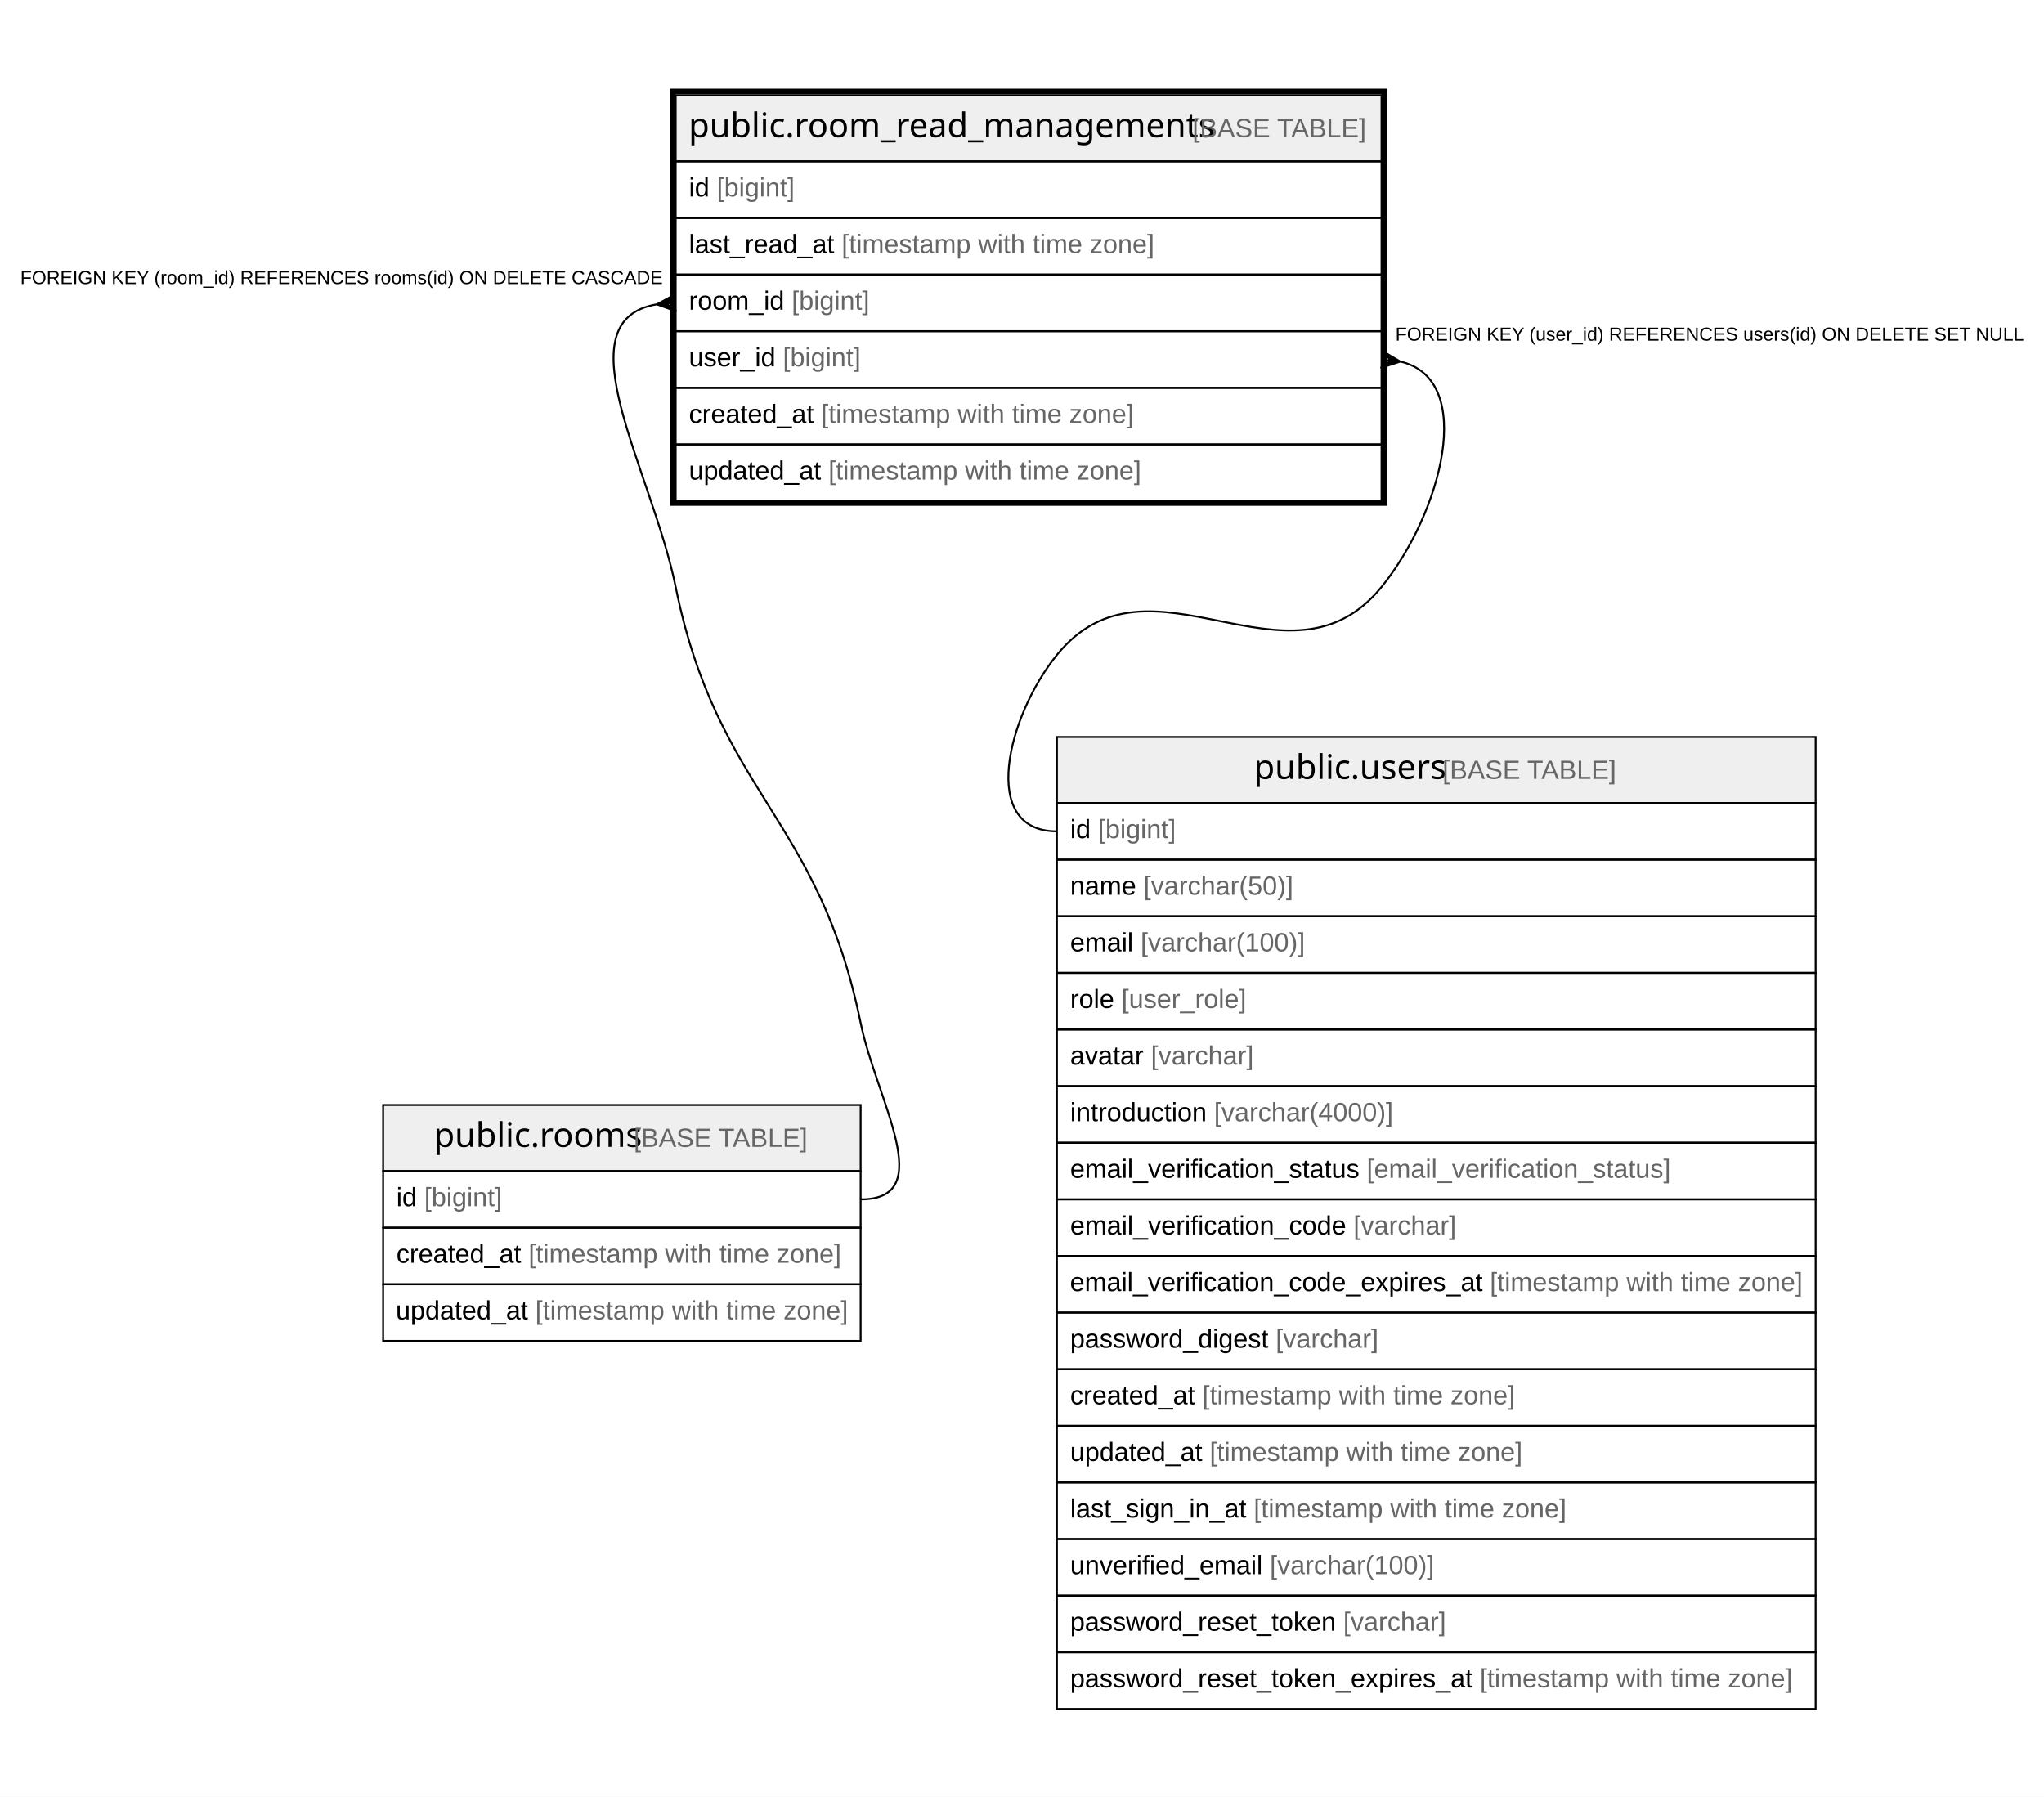
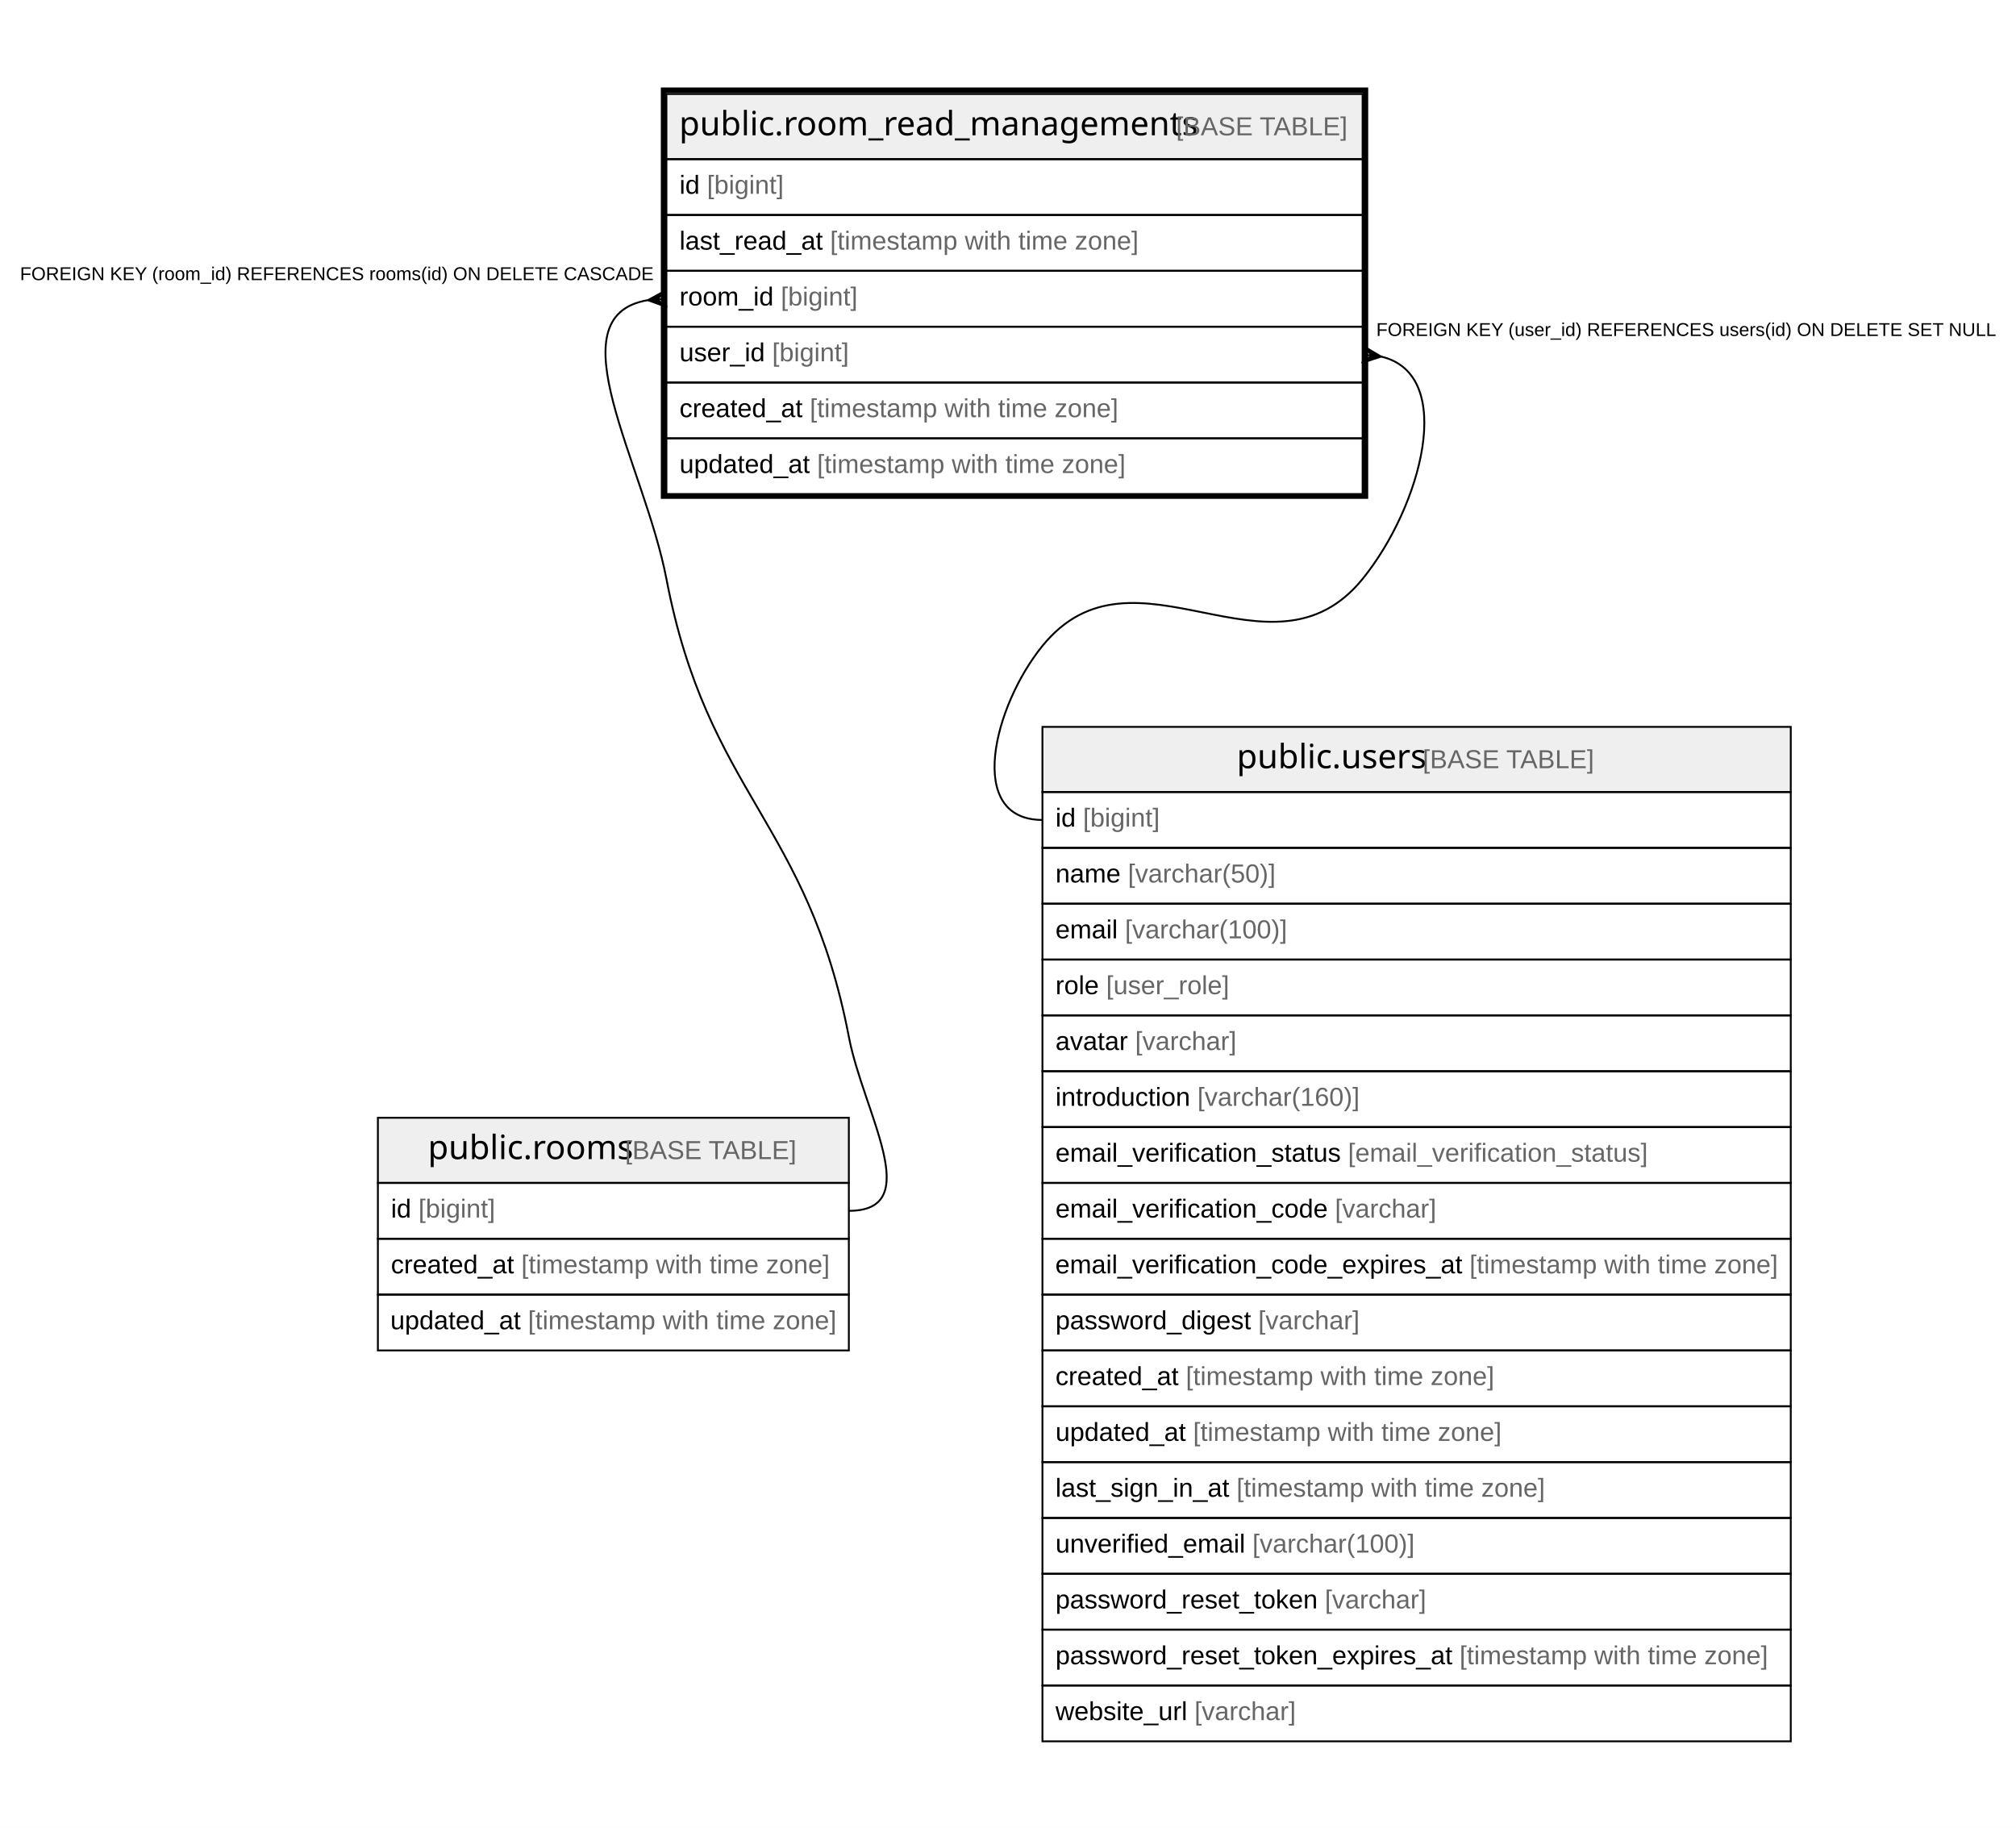
- <svg xmlns="http://www.w3.org/2000/svg" width="1083pt" height="952pt" viewBox="0.00 0.00 1083.00 952.00">
-   <g id="graph0" class="graph" transform="scale(1 1) rotate(0) translate(4 948)">
-     <polygon fill="#ffffff" stroke="transparent" points="-4,4 -4,-948 1079,-948 1079,4 -4,4" />
+ <svg xmlns="http://www.w3.org/2000/svg" width="1083pt" height="982pt" viewBox="0.00 0.00 1083.00 982.00">
+   <g id="graph0" class="graph" transform="scale(1 1) rotate(0) translate(4 978)">
+     <polygon fill="#ffffff" stroke="transparent" points="-4,4 -4,-978 1079,-978 1079,4 -4,4" />
    <g id="node1" class="node">
-       <polygon fill="#efefef" stroke="transparent" points="354,-862.5 354,-897.5 728,-897.5 728,-862.5 354,-862.5" />
-       <polygon fill="none" stroke="#000000" points="354,-862.5 354,-897.5 728,-897.5 728,-862.5 354,-862.5" />
-       <text text-anchor="start" x="360.844" y="-875.3" font-family="Arial Bold" font-size="18.00" fill="#000000">public.room_read_managements</text>
-       <text text-anchor="start" x="623.903" y="-875.3" font-family="Arial" font-size="14.00" fill="#000000"> </text>
-       <text text-anchor="start" x="627.793" y="-875.3" font-family="Arial" font-size="14.00" fill="#666666">[BASE TABLE]</text>
+       <polygon fill="#efefef" stroke="transparent" points="354,-892.5 354,-927.5 728,-927.5 728,-892.5 354,-892.5" />
+       <polygon fill="none" stroke="#000000" points="354,-892.5 354,-927.5 728,-927.5 728,-892.5 354,-892.5" />
+       <text text-anchor="start" x="360.844" y="-905.3" font-family="Arial Bold" font-size="18.00" fill="#000000">public.room_read_managements</text>
+       <text text-anchor="start" x="623.903" y="-905.3" font-family="Arial" font-size="14.00" fill="#000000"> </text>
+       <text text-anchor="start" x="627.793" y="-905.3" font-family="Arial" font-size="14.00" fill="#666666">[BASE TABLE]</text>
+       <polygon fill="none" stroke="#000000" points="354,-862.5 354,-892.5 728,-892.5 728,-862.5 354,-862.5" />
+       <text text-anchor="start" x="361" y="-873.9" font-family="Arial" font-size="14.00" fill="#000000">id </text>
+       <text text-anchor="start" x="375.78" y="-873.9" font-family="Arial" font-size="14.00" fill="#666666">[bigint]</text>
      <polygon fill="none" stroke="#000000" points="354,-832.5 354,-862.5 728,-862.5 728,-832.5 354,-832.5" />
-       <text text-anchor="start" x="361" y="-843.9" font-family="Arial" font-size="14.00" fill="#000000">id </text>
-       <text text-anchor="start" x="375.78" y="-843.9" font-family="Arial" font-size="14.00" fill="#666666">[bigint]</text>
+       <text text-anchor="start" x="361" y="-843.9" font-family="Arial" font-size="14.00" fill="#000000">last_read_at </text>
+       <text text-anchor="start" x="441.917" y="-843.9" font-family="Arial" font-size="14.00" fill="#666666">[timestamp with time zone]</text>
      <polygon fill="none" stroke="#000000" points="354,-802.5 354,-832.5 728,-832.5 728,-802.5 354,-802.5" />
-       <text text-anchor="start" x="361" y="-813.9" font-family="Arial" font-size="14.00" fill="#000000">last_read_at </text>
-       <text text-anchor="start" x="441.917" y="-813.9" font-family="Arial" font-size="14.00" fill="#666666">[timestamp with time zone]</text>
+       <text text-anchor="start" x="361" y="-813.9" font-family="Arial" font-size="14.00" fill="#000000">room_id </text>
+       <text text-anchor="start" x="415.449" y="-813.9" font-family="Arial" font-size="14.00" fill="#666666">[bigint]</text>
      <polygon fill="none" stroke="#000000" points="354,-772.5 354,-802.5 728,-802.5 728,-772.5 354,-772.5" />
-       <text text-anchor="start" x="361" y="-783.9" font-family="Arial" font-size="14.00" fill="#000000">room_id </text>
-       <text text-anchor="start" x="415.449" y="-783.9" font-family="Arial" font-size="14.00" fill="#666666">[bigint]</text>
+       <text text-anchor="start" x="361" y="-783.9" font-family="Arial" font-size="14.00" fill="#000000">user_id </text>
+       <text text-anchor="start" x="410.788" y="-783.9" font-family="Arial" font-size="14.00" fill="#666666">[bigint]</text>
      <polygon fill="none" stroke="#000000" points="354,-742.5 354,-772.5 728,-772.5 728,-742.5 354,-742.5" />
-       <text text-anchor="start" x="361" y="-753.9" font-family="Arial" font-size="14.00" fill="#000000">user_id </text>
-       <text text-anchor="start" x="410.788" y="-753.9" font-family="Arial" font-size="14.00" fill="#666666">[bigint]</text>
+       <text text-anchor="start" x="361" y="-753.9" font-family="Arial" font-size="14.00" fill="#000000">created_at </text>
+       <text text-anchor="start" x="431.028" y="-753.9" font-family="Arial" font-size="14.00" fill="#666666">[timestamp with time zone]</text>
      <polygon fill="none" stroke="#000000" points="354,-712.5 354,-742.5 728,-742.5 728,-712.5 354,-712.5" />
-       <text text-anchor="start" x="361" y="-723.9" font-family="Arial" font-size="14.00" fill="#000000">created_at </text>
-       <text text-anchor="start" x="431.028" y="-723.9" font-family="Arial" font-size="14.00" fill="#666666">[timestamp with time zone]</text>
-       <polygon fill="none" stroke="#000000" points="354,-682.5 354,-712.5 728,-712.5 728,-682.5 354,-682.5" />
-       <text text-anchor="start" x="361" y="-693.9" font-family="Arial" font-size="14.00" fill="#000000">updated_at </text>
-       <text text-anchor="start" x="434.933" y="-693.9" font-family="Arial" font-size="14.00" fill="#666666">[timestamp with time zone]</text>
-       <polygon fill="none" stroke="#000000" stroke-width="3" points="352.5,-681.5 352.5,-899.5 729.5,-899.5 729.5,-681.5 352.5,-681.5" />
+       <text text-anchor="start" x="361" y="-723.9" font-family="Arial" font-size="14.00" fill="#000000">updated_at </text>
+       <text text-anchor="start" x="434.933" y="-723.9" font-family="Arial" font-size="14.00" fill="#666666">[timestamp with time zone]</text>
+       <polygon fill="none" stroke="#000000" stroke-width="3" points="352.5,-711.5 352.5,-929.5 729.5,-929.5 729.5,-711.5 352.5,-711.5" />
    </g>
    <g id="node2" class="node">
-       <polygon fill="#efefef" stroke="transparent" points="199,-327.5 199,-362.5 452,-362.5 452,-327.5 199,-327.5" />
-       <polygon fill="none" stroke="#000000" points="199,-327.5 199,-362.5 452,-362.5 452,-327.5 199,-327.5" />
-       <text text-anchor="start" x="225.87" y="-340.3" font-family="Arial Bold" font-size="18.00" fill="#000000">public.rooms</text>
-       <text text-anchor="start" x="327.876" y="-340.3" font-family="Arial" font-size="14.00" fill="#000000"> </text>
-       <text text-anchor="start" x="331.767" y="-340.3" font-family="Arial" font-size="14.00" fill="#666666">[BASE TABLE]</text>
-       <polygon fill="none" stroke="#000000" points="199,-297.5 199,-327.5 452,-327.5 452,-297.5 199,-297.5" />
-       <text text-anchor="start" x="206" y="-308.9" font-family="Arial" font-size="14.00" fill="#000000">id </text>
-       <text text-anchor="start" x="220.78" y="-308.9" font-family="Arial" font-size="14.00" fill="#666666">[bigint]</text>
-       <polygon fill="none" stroke="#000000" points="199,-267.5 199,-297.5 452,-297.5 452,-267.5 199,-267.5" />
-       <text text-anchor="start" x="206" y="-278.9" font-family="Arial" font-size="14.00" fill="#000000">created_at </text>
-       <text text-anchor="start" x="276.028" y="-278.9" font-family="Arial" font-size="14.00" fill="#666666">[timestamp with time zone]</text>
-       <polygon fill="none" stroke="#000000" points="199,-237.5 199,-267.5 452,-267.5 452,-237.5 199,-237.5" />
-       <text text-anchor="start" x="205.691" y="-248.9" font-family="Arial" font-size="14.00" fill="#000000">updated_at </text>
-       <text text-anchor="start" x="279.624" y="-248.9" font-family="Arial" font-size="14.00" fill="#666666">[timestamp with time zone]</text>
+       <polygon fill="#efefef" stroke="transparent" points="199,-342.5 199,-377.5 452,-377.5 452,-342.5 199,-342.5" />
+       <polygon fill="none" stroke="#000000" points="199,-342.5 199,-377.5 452,-377.5 452,-342.5 199,-342.5" />
+       <text text-anchor="start" x="225.87" y="-355.3" font-family="Arial Bold" font-size="18.00" fill="#000000">public.rooms</text>
+       <text text-anchor="start" x="327.876" y="-355.3" font-family="Arial" font-size="14.00" fill="#000000"> </text>
+       <text text-anchor="start" x="331.767" y="-355.3" font-family="Arial" font-size="14.00" fill="#666666">[BASE TABLE]</text>
+       <polygon fill="none" stroke="#000000" points="199,-312.5 199,-342.5 452,-342.5 452,-312.5 199,-312.5" />
+       <text text-anchor="start" x="206" y="-323.9" font-family="Arial" font-size="14.00" fill="#000000">id </text>
+       <text text-anchor="start" x="220.78" y="-323.9" font-family="Arial" font-size="14.00" fill="#666666">[bigint]</text>
+       <polygon fill="none" stroke="#000000" points="199,-282.5 199,-312.5 452,-312.5 452,-282.5 199,-282.5" />
+       <text text-anchor="start" x="206" y="-293.9" font-family="Arial" font-size="14.00" fill="#000000">created_at </text>
+       <text text-anchor="start" x="276.028" y="-293.9" font-family="Arial" font-size="14.00" fill="#666666">[timestamp with time zone]</text>
+       <polygon fill="none" stroke="#000000" points="199,-252.5 199,-282.5 452,-282.5 452,-252.5 199,-252.5" />
+       <text text-anchor="start" x="205.691" y="-263.9" font-family="Arial" font-size="14.00" fill="#000000">updated_at </text>
+       <text text-anchor="start" x="279.624" y="-263.9" font-family="Arial" font-size="14.00" fill="#666666">[timestamp with time zone]</text>
    </g>
    <g id="edge1" class="edge">
-       <path fill="none" stroke="#000000" d="M343.764,-786.701C293.049,-777.939 341.426,-698.835 354,-637 376.224,-527.713 429.776,-515.287 452,-406 460.281,-365.278 493.556,-312.5 452,-312.5" />
-       <polygon fill="#000000" stroke="#000000" points="344.03,-786.722 353.65,-791.986 349.015,-787.111 354,-787.5 354,-787.5 354,-787.5 349.015,-787.111 354.35,-783.014 344.03,-786.722 344.03,-786.722" />
-       <text text-anchor="start" x="6.724" y="-797.5" font-family="Arial" font-size="10.00" fill="#000000">FOREIGN KEY (room_id) REFERENCES rooms(id) ON DELETE CASCADE</text>
+       <path fill="none" stroke="#000000" d="M343.771,-816.703C293.127,-807.954 342.111,-728.97 354,-667 376.175,-551.418 429.825,-536.582 452,-421 459.83,-380.189 493.556,-327.5 452,-327.5" />
+       <polygon fill="#000000" stroke="#000000" points="344.03,-816.723 353.65,-821.986 349.015,-817.111 354,-817.5 354,-817.5 354,-817.5 349.015,-817.111 354.35,-813.014 344.03,-816.723 344.03,-816.723" />
+       <text text-anchor="start" x="6.724" y="-827.5" font-family="Arial" font-size="10.00" fill="#000000">FOREIGN KEY (room_id) REFERENCES rooms(id) ON DELETE CASCADE</text>
    </g>
    <g id="node3" class="node">
-       <polygon fill="#efefef" stroke="transparent" points="556,-522.5 556,-557.5 958,-557.5 958,-522.5 556,-522.5" />
-       <polygon fill="none" stroke="#000000" points="556,-522.5 556,-557.5 958,-557.5 958,-522.5 556,-522.5" />
-       <text text-anchor="start" x="660.366" y="-535.3" font-family="Arial Bold" font-size="18.00" fill="#000000">public.users</text>
-       <text text-anchor="start" x="756.38" y="-535.3" font-family="Arial" font-size="14.00" fill="#000000"> </text>
-       <text text-anchor="start" x="760.271" y="-535.3" font-family="Arial" font-size="14.00" fill="#666666">[BASE TABLE]</text>
+       <polygon fill="#efefef" stroke="transparent" points="556,-552.5 556,-587.5 958,-587.5 958,-552.5 556,-552.5" />
+       <polygon fill="none" stroke="#000000" points="556,-552.5 556,-587.5 958,-587.5 958,-552.5 556,-552.5" />
+       <text text-anchor="start" x="660.366" y="-565.3" font-family="Arial Bold" font-size="18.00" fill="#000000">public.users</text>
+       <text text-anchor="start" x="756.38" y="-565.3" font-family="Arial" font-size="14.00" fill="#000000"> </text>
+       <text text-anchor="start" x="760.271" y="-565.3" font-family="Arial" font-size="14.00" fill="#666666">[BASE TABLE]</text>
+       <polygon fill="none" stroke="#000000" points="556,-522.5 556,-552.5 958,-552.5 958,-522.5 556,-522.5" />
+       <text text-anchor="start" x="563" y="-533.9" font-family="Arial" font-size="14.00" fill="#000000">id </text>
+       <text text-anchor="start" x="577.78" y="-533.9" font-family="Arial" font-size="14.00" fill="#666666">[bigint]</text>
      <polygon fill="none" stroke="#000000" points="556,-492.5 556,-522.5 958,-522.5 958,-492.5 556,-492.5" />
-       <text text-anchor="start" x="563" y="-503.9" font-family="Arial" font-size="14.00" fill="#000000">id </text>
-       <text text-anchor="start" x="577.78" y="-503.9" font-family="Arial" font-size="14.00" fill="#666666">[bigint]</text>
+       <text text-anchor="start" x="563" y="-503.9" font-family="Arial" font-size="14.00" fill="#000000">name </text>
+       <text text-anchor="start" x="601.899" y="-503.9" font-family="Arial" font-size="14.00" fill="#666666">[varchar(50)]</text>
      <polygon fill="none" stroke="#000000" points="556,-462.5 556,-492.5 958,-492.5 958,-462.5 556,-462.5" />
-       <text text-anchor="start" x="563" y="-473.9" font-family="Arial" font-size="14.00" fill="#000000">name </text>
-       <text text-anchor="start" x="601.899" y="-473.9" font-family="Arial" font-size="14.00" fill="#666666">[varchar(50)]</text>
+       <text text-anchor="start" x="563" y="-473.9" font-family="Arial" font-size="14.00" fill="#000000">email </text>
+       <text text-anchor="start" x="600.33" y="-473.9" font-family="Arial" font-size="14.00" fill="#666666">[varchar(100)]</text>
      <polygon fill="none" stroke="#000000" points="556,-432.5 556,-462.5 958,-462.5 958,-432.5 556,-432.5" />
-       <text text-anchor="start" x="563" y="-443.9" font-family="Arial" font-size="14.00" fill="#000000">email </text>
-       <text text-anchor="start" x="600.33" y="-443.9" font-family="Arial" font-size="14.00" fill="#666666">[varchar(100)]</text>
+       <text text-anchor="start" x="563" y="-443.9" font-family="Arial" font-size="14.00" fill="#000000">role </text>
+       <text text-anchor="start" x="590.223" y="-443.9" font-family="Arial" font-size="14.00" fill="#666666">[user_role]</text>
      <polygon fill="none" stroke="#000000" points="556,-402.5 556,-432.5 958,-432.5 958,-402.5 556,-402.5" />
-       <text text-anchor="start" x="563" y="-413.9" font-family="Arial" font-size="14.00" fill="#000000">role </text>
-       <text text-anchor="start" x="590.223" y="-413.9" font-family="Arial" font-size="14.00" fill="#666666">[user_role]</text>
+       <text text-anchor="start" x="563" y="-413.9" font-family="Arial" font-size="14.00" fill="#000000">avatar </text>
+       <text text-anchor="start" x="605.79" y="-413.9" font-family="Arial" font-size="14.00" fill="#666666">[varchar]</text>
      <polygon fill="none" stroke="#000000" points="556,-372.5 556,-402.5 958,-402.5 958,-372.5 556,-372.5" />
-       <text text-anchor="start" x="563" y="-383.9" font-family="Arial" font-size="14.00" fill="#000000">avatar </text>
-       <text text-anchor="start" x="605.79" y="-383.9" font-family="Arial" font-size="14.00" fill="#666666">[varchar]</text>
+       <text text-anchor="start" x="563" y="-383.9" font-family="Arial" font-size="14.00" fill="#000000">introduction </text>
+       <text text-anchor="start" x="639.241" y="-383.9" font-family="Arial" font-size="14.00" fill="#666666">[varchar(160)]</text>
      <polygon fill="none" stroke="#000000" points="556,-342.5 556,-372.5 958,-372.5 958,-342.5 556,-342.5" />
-       <text text-anchor="start" x="563" y="-353.9" font-family="Arial" font-size="14.00" fill="#000000">introduction </text>
-       <text text-anchor="start" x="639.241" y="-353.9" font-family="Arial" font-size="14.00" fill="#666666">[varchar(4000)]</text>
+       <text text-anchor="start" x="563" y="-353.9" font-family="Arial" font-size="14.00" fill="#000000">email_verification_status </text>
+       <text text-anchor="start" x="720.133" y="-353.9" font-family="Arial" font-size="14.00" fill="#666666">[email_verification_status]</text>
      <polygon fill="none" stroke="#000000" points="556,-312.5 556,-342.5 958,-342.5 958,-312.5 556,-312.5" />
-       <text text-anchor="start" x="563" y="-323.9" font-family="Arial" font-size="14.00" fill="#000000">email_verification_status </text>
-       <text text-anchor="start" x="720.133" y="-323.9" font-family="Arial" font-size="14.00" fill="#666666">[email_verification_status]</text>
+       <text text-anchor="start" x="563" y="-323.9" font-family="Arial" font-size="14.00" fill="#000000">email_verification_code </text>
+       <text text-anchor="start" x="713.135" y="-323.9" font-family="Arial" font-size="14.00" fill="#666666">[varchar]</text>
      <polygon fill="none" stroke="#000000" points="556,-282.5 556,-312.5 958,-312.5 958,-282.5 556,-282.5" />
-       <text text-anchor="start" x="563" y="-293.9" font-family="Arial" font-size="14.00" fill="#000000">email_verification_code </text>
-       <text text-anchor="start" x="713.135" y="-293.9" font-family="Arial" font-size="14.00" fill="#666666">[varchar]</text>
+       <text text-anchor="start" x="562.914" y="-293.9" font-family="Arial" font-size="14.00" fill="#000000">email_verification_code_expires_at </text>
+       <text text-anchor="start" x="785.402" y="-293.9" font-family="Arial" font-size="14.00" fill="#666666">[timestamp with time zone]</text>
      <polygon fill="none" stroke="#000000" points="556,-252.5 556,-282.5 958,-282.5 958,-252.5 556,-252.5" />
-       <text text-anchor="start" x="562.914" y="-263.9" font-family="Arial" font-size="14.00" fill="#000000">email_verification_code_expires_at </text>
-       <text text-anchor="start" x="785.402" y="-263.9" font-family="Arial" font-size="14.00" fill="#666666">[timestamp with time zone]</text>
+       <text text-anchor="start" x="563" y="-263.9" font-family="Arial" font-size="14.00" fill="#000000">password_digest </text>
+       <text text-anchor="start" x="671.916" y="-263.9" font-family="Arial" font-size="14.00" fill="#666666">[varchar]</text>
      <polygon fill="none" stroke="#000000" points="556,-222.5 556,-252.5 958,-252.5 958,-222.5 556,-222.5" />
-       <text text-anchor="start" x="563" y="-233.9" font-family="Arial" font-size="14.00" fill="#000000">password_digest </text>
-       <text text-anchor="start" x="671.916" y="-233.9" font-family="Arial" font-size="14.00" fill="#666666">[varchar]</text>
+       <text text-anchor="start" x="563" y="-233.9" font-family="Arial" font-size="14.00" fill="#000000">created_at </text>
+       <text text-anchor="start" x="633.028" y="-233.9" font-family="Arial" font-size="14.00" fill="#666666">[timestamp with time zone]</text>
      <polygon fill="none" stroke="#000000" points="556,-192.5 556,-222.5 958,-222.5 958,-192.5 556,-192.5" />
-       <text text-anchor="start" x="563" y="-203.9" font-family="Arial" font-size="14.00" fill="#000000">created_at </text>
-       <text text-anchor="start" x="633.028" y="-203.9" font-family="Arial" font-size="14.00" fill="#666666">[timestamp with time zone]</text>
+       <text text-anchor="start" x="563" y="-203.9" font-family="Arial" font-size="14.00" fill="#000000">updated_at </text>
+       <text text-anchor="start" x="636.933" y="-203.9" font-family="Arial" font-size="14.00" fill="#666666">[timestamp with time zone]</text>
      <polygon fill="none" stroke="#000000" points="556,-162.5 556,-192.5 958,-192.5 958,-162.5 556,-162.5" />
-       <text text-anchor="start" x="563" y="-173.9" font-family="Arial" font-size="14.00" fill="#000000">updated_at </text>
-       <text text-anchor="start" x="636.933" y="-173.9" font-family="Arial" font-size="14.00" fill="#666666">[timestamp with time zone]</text>
+       <text text-anchor="start" x="563" y="-173.9" font-family="Arial" font-size="14.00" fill="#000000">last_sign_in_at </text>
+       <text text-anchor="start" x="660.252" y="-173.9" font-family="Arial" font-size="14.00" fill="#666666">[timestamp with time zone]</text>
      <polygon fill="none" stroke="#000000" points="556,-132.5 556,-162.5 958,-162.5 958,-132.5 556,-132.5" />
-       <text text-anchor="start" x="563" y="-143.9" font-family="Arial" font-size="14.00" fill="#000000">last_sign_in_at </text>
-       <text text-anchor="start" x="660.252" y="-143.9" font-family="Arial" font-size="14.00" fill="#666666">[timestamp with time zone]</text>
+       <text text-anchor="start" x="563" y="-143.9" font-family="Arial" font-size="14.00" fill="#000000">unverified_email </text>
+       <text text-anchor="start" x="668.79" y="-143.9" font-family="Arial" font-size="14.00" fill="#666666">[varchar(100)]</text>
      <polygon fill="none" stroke="#000000" points="556,-102.5 556,-132.5 958,-132.5 958,-102.5 556,-102.5" />
-       <text text-anchor="start" x="563" y="-113.9" font-family="Arial" font-size="14.00" fill="#000000">unverified_email </text>
-       <text text-anchor="start" x="668.79" y="-113.9" font-family="Arial" font-size="14.00" fill="#666666">[varchar(100)]</text>
+       <text text-anchor="start" x="563" y="-113.9" font-family="Arial" font-size="14.00" fill="#000000">password_reset_token </text>
+       <text text-anchor="start" x="707.708" y="-113.9" font-family="Arial" font-size="14.00" fill="#666666">[varchar]</text>
      <polygon fill="none" stroke="#000000" points="556,-72.5 556,-102.5 958,-102.5 958,-72.5 556,-72.5" />
-       <text text-anchor="start" x="563" y="-83.9" font-family="Arial" font-size="14.00" fill="#000000">password_reset_token </text>
-       <text text-anchor="start" x="707.708" y="-83.9" font-family="Arial" font-size="14.00" fill="#666666">[varchar]</text>
+       <text text-anchor="start" x="563" y="-83.9" font-family="Arial" font-size="14.00" fill="#000000">password_reset_token_expires_at </text>
+       <text text-anchor="start" x="780.062" y="-83.9" font-family="Arial" font-size="14.00" fill="#666666">[timestamp with time zone]</text>
      <polygon fill="none" stroke="#000000" points="556,-42.5 556,-72.5 958,-72.5 958,-42.5 556,-42.5" />
-       <text text-anchor="start" x="563" y="-53.9" font-family="Arial" font-size="14.00" fill="#000000">password_reset_token_expires_at </text>
-       <text text-anchor="start" x="780.062" y="-53.9" font-family="Arial" font-size="14.00" fill="#666666">[timestamp with time zone]</text>
+       <text text-anchor="start" x="563" y="-53.9" font-family="Arial" font-size="14.00" fill="#000000">website_url </text>
+       <text text-anchor="start" x="637.675" y="-53.9" font-family="Arial" font-size="14.00" fill="#666666">[varchar]</text>
    </g>
    <g id="edge2" class="edge">
-       <path fill="none" stroke="#000000" d="M737.974,-756.431C778.785,-746.883 759.46,-675.726 728,-637 678.755,-576.381 605.245,-661.619 556,-601 529.798,-568.746 514.444,-507.5 556,-507.5" />
-       <polygon fill="#000000" stroke="#000000" points="737.943,-756.434 727.52,-753.026 732.971,-756.967 728,-757.5 728,-757.5 728,-757.5 732.971,-756.967 728.48,-761.974 737.943,-756.434 737.943,-756.434" />
-       <text text-anchor="start" x="735.329" y="-767.5" font-family="Arial" font-size="10.00" fill="#000000">FOREIGN KEY (user_id) REFERENCES users(id) ON DELETE SET NULL</text>
+       <path fill="none" stroke="#000000" d="M737.974,-786.431C778.785,-776.883 759.46,-705.726 728,-667 678.755,-606.381 605.245,-691.619 556,-631 529.798,-598.746 514.444,-537.5 556,-537.5" />
+       <polygon fill="#000000" stroke="#000000" points="737.943,-786.434 727.52,-783.026 732.971,-786.967 728,-787.5 728,-787.5 728,-787.5 732.971,-786.967 728.48,-791.974 737.943,-786.434 737.943,-786.434" />
+       <text text-anchor="start" x="735.329" y="-797.5" font-family="Arial" font-size="10.00" fill="#000000">FOREIGN KEY (user_id) REFERENCES users(id) ON DELETE SET NULL</text>
    </g>
  </g>
</svg>
